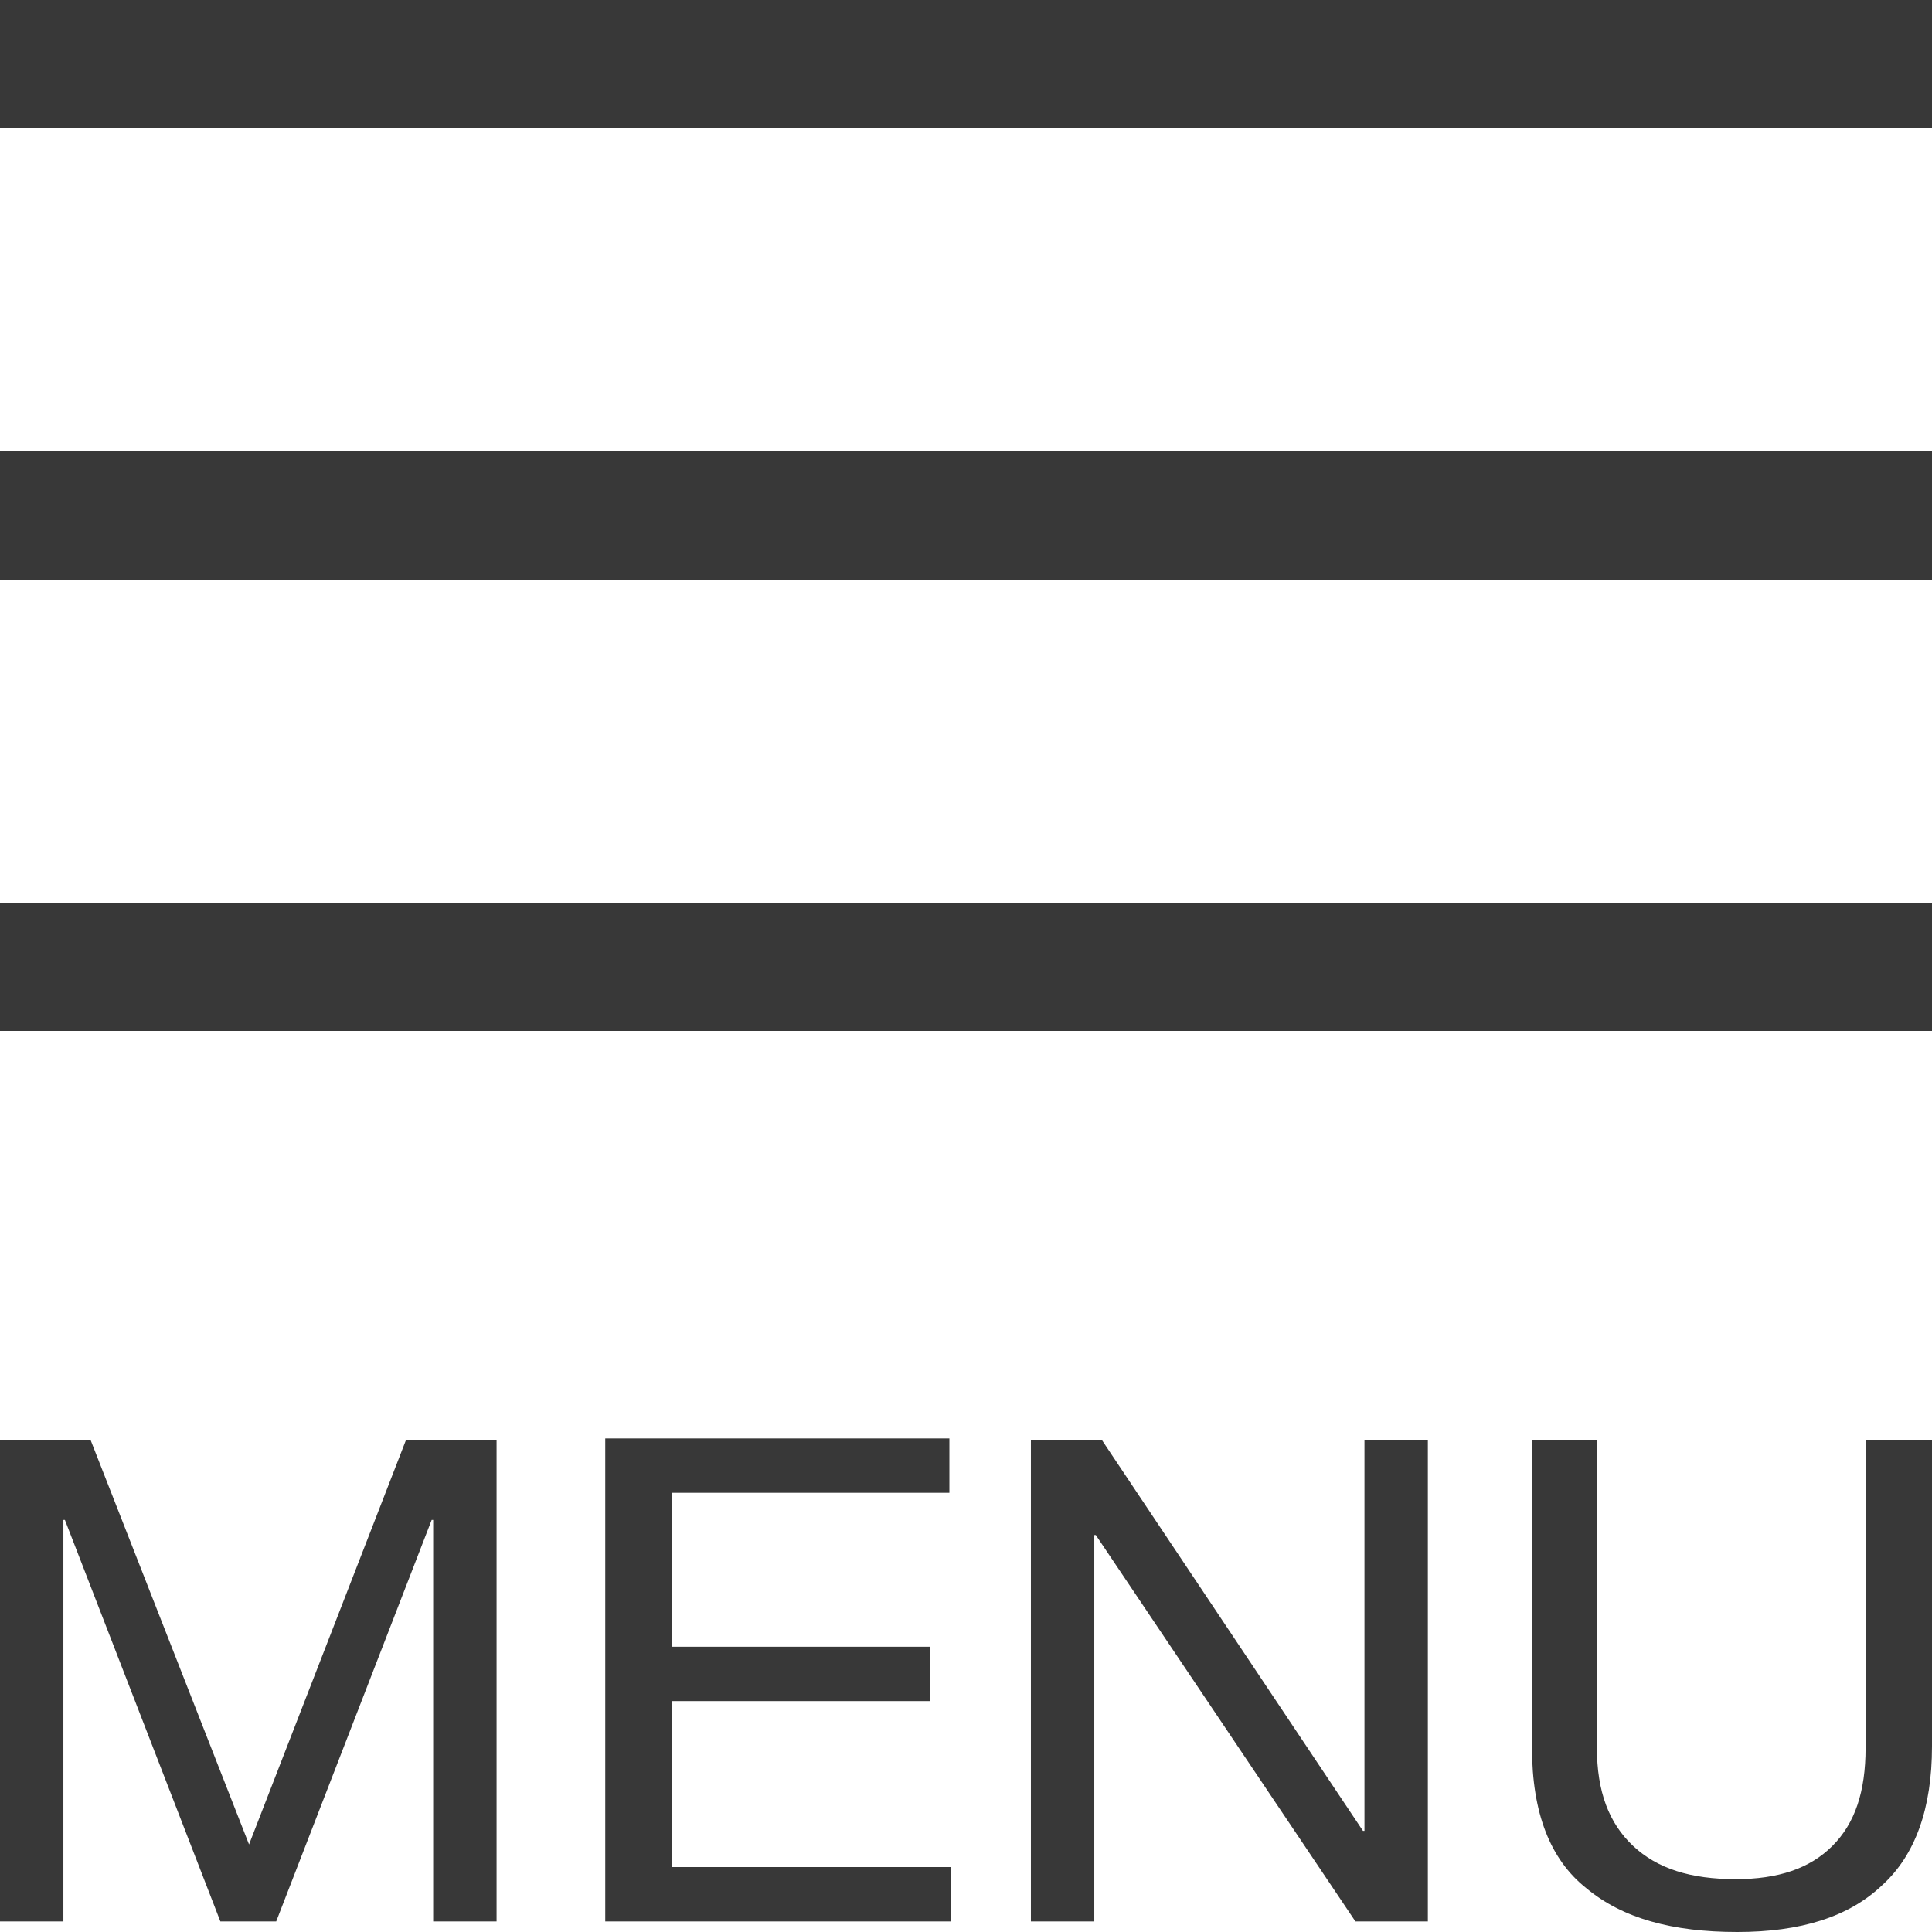
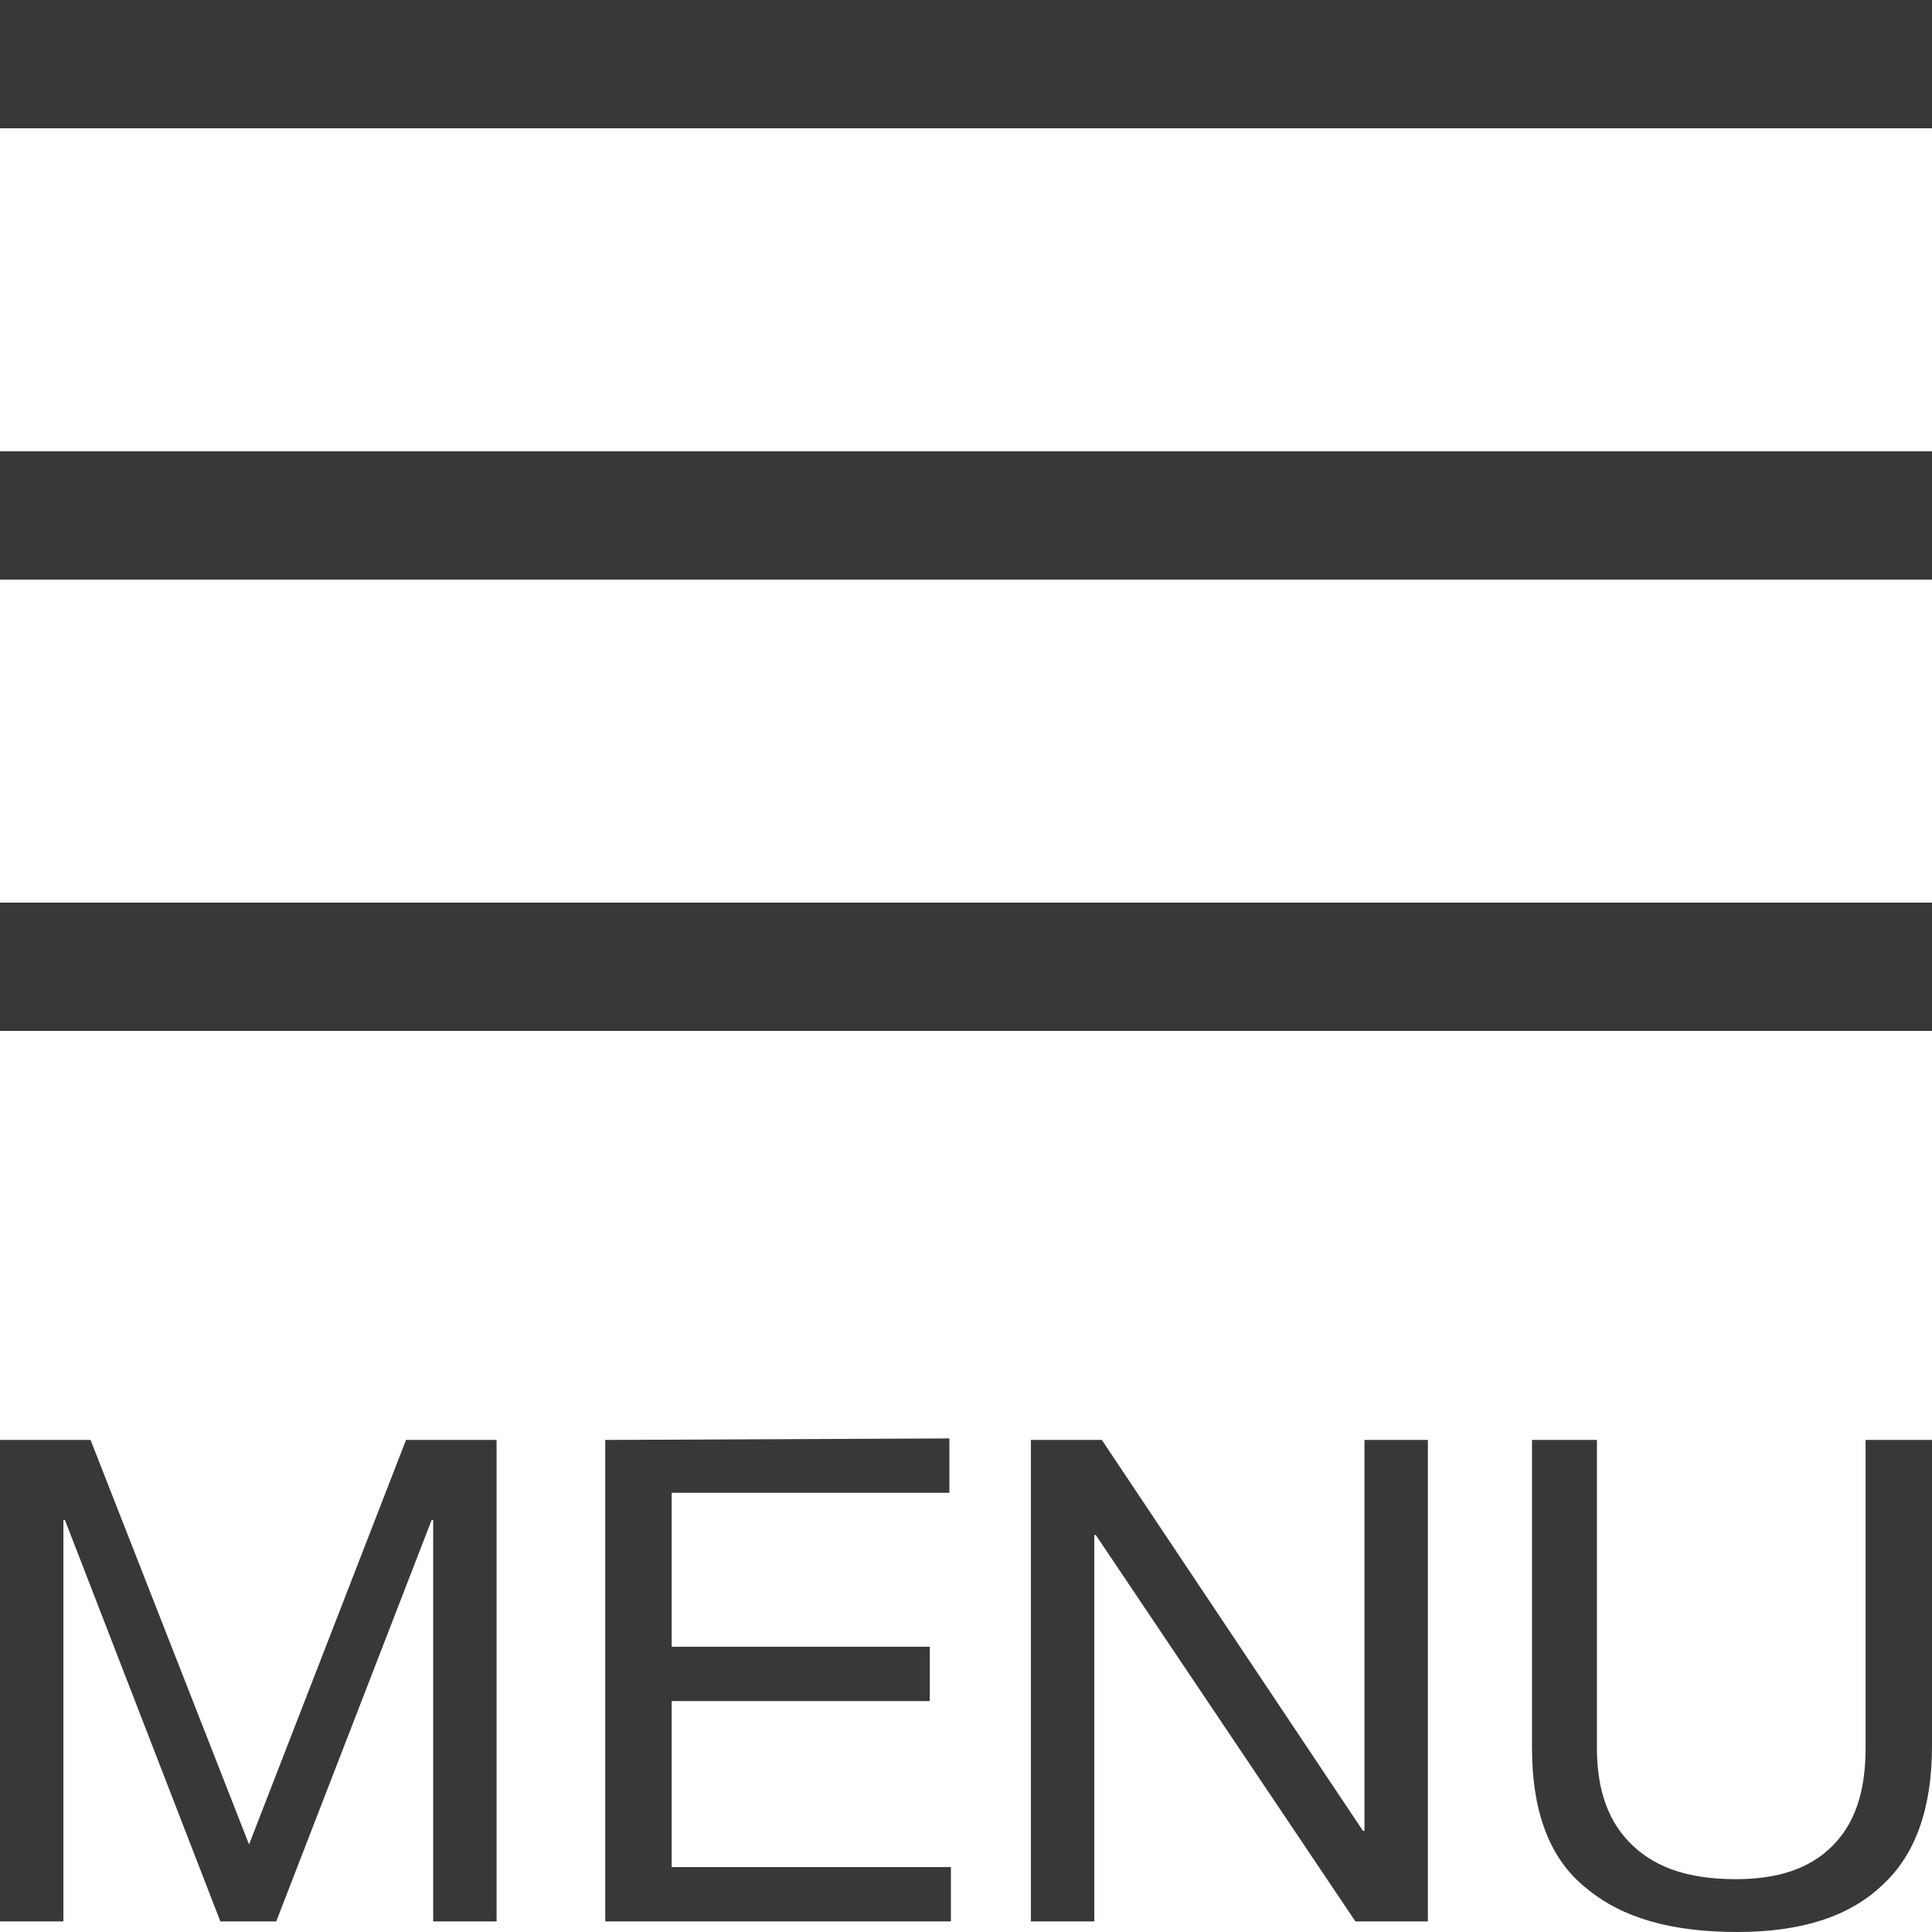
- <svg xmlns="http://www.w3.org/2000/svg" version="1.1" id="Layer_1" x="0px" y="0px" width="128px" height="128px" viewBox="-97 1 128 128" style="enable-background:new -97 1 128 128;" xml:space="preserve">
+ <svg xmlns="http://www.w3.org/2000/svg" version="1.1" id="Layer_1" x="0px" y="0px" width="128px" height="128px" viewBox="0 0 128 128" style="enable-background:new 0 0 128 128;" xml:space="preserve">
  <style type="text/css">
	.st0{fill:#383838;}
</style>
  <g id="Iconography-Board">
    <g id="Menu" transform="translate(-100, -425)">
      <g transform="translate(100, 425)">
-         <path class="st0" d="M31,116.7V96.4h-4.4v20.4c0,2.9-0.7,5-2.2,6.5c-1.5,1.5-3.6,2.2-6.4,2.2     c-3,0-5.2-0.7-6.8-2.2s-2.4-3.6-2.4-6.5V96.4H4.5v20.4c0,4.3,1.2,7.4,3.6,9.3c2.4,2,5.7,2.9,10,2.9c4.2,0,7.4-1,9.6-3.1     C29.9,123.9,31,120.8,31,116.7z M-28.7,96.4v31.9h4.2v-25.6h0.1l17.2,25.6h4.8V96.4h-4.2v25.9h-0.1L-24,96.4H-28.7z M-56.9,96.4     v31.9H-34v-3.6h-18.5v-11h17.1v-3.6h-17.1V99.9h18.4v-3.6H-56.9z M-97,96.4v31.9h4.2v-26.6h0.1l10.3,26.6h3.7l10.3-26.6h0.1v26.6     h4.2V96.4h-6l-10.4,26.8L-91,96.4H-97z M-97,69.3H31v-8.5H-97V69.3z M-97,39.4H31v-8.5H-97V39.4z M-97,9.5H31V1H-97V9.5z" />
+         <path class="st0" d="M128,115.7V95.4h-4.4v20.4c0,2.9-0.7,5-2.2,6.5s-3.6,2.2-6.4,2.2     c-3,0-5.2-0.7-6.8-2.2c-1.6-1.5-2.4-3.6-2.4-6.5V95.4h-4.3v20.4c0,4.3,1.2,7.4,3.6,9.3c2.4,2,5.7,2.9,10,2.9c4.2,0,7.4-1,9.6-3.1     C126.9,122.9,128,119.8,128,115.7z M68.3,95.4v31.9h4.2v-25.6h0.1l17.2,25.6h4.8V95.4h-4.2v25.9h-0.1L73,95.4H68.3z M40.1,95.4     v31.9H63v-3.6H44.5v-11h17.1v-3.6H44.5V98.9h18.4v-3.6L40.1,95.4L40.1,95.4z M0,95.4v31.9h4.2v-26.6h0.1l10.3,26.6h3.7l10.3-26.6     h0.1v26.6h4.2V95.4h-6l-10.4,26.8L6,95.4H0z M0,68.3h128v-8.5H0V68.3z M0,38.4h128v-8.5H0V38.4z M0,8.5h128V0H0V8.5z" />
      </g>
    </g>
  </g>
</svg>
